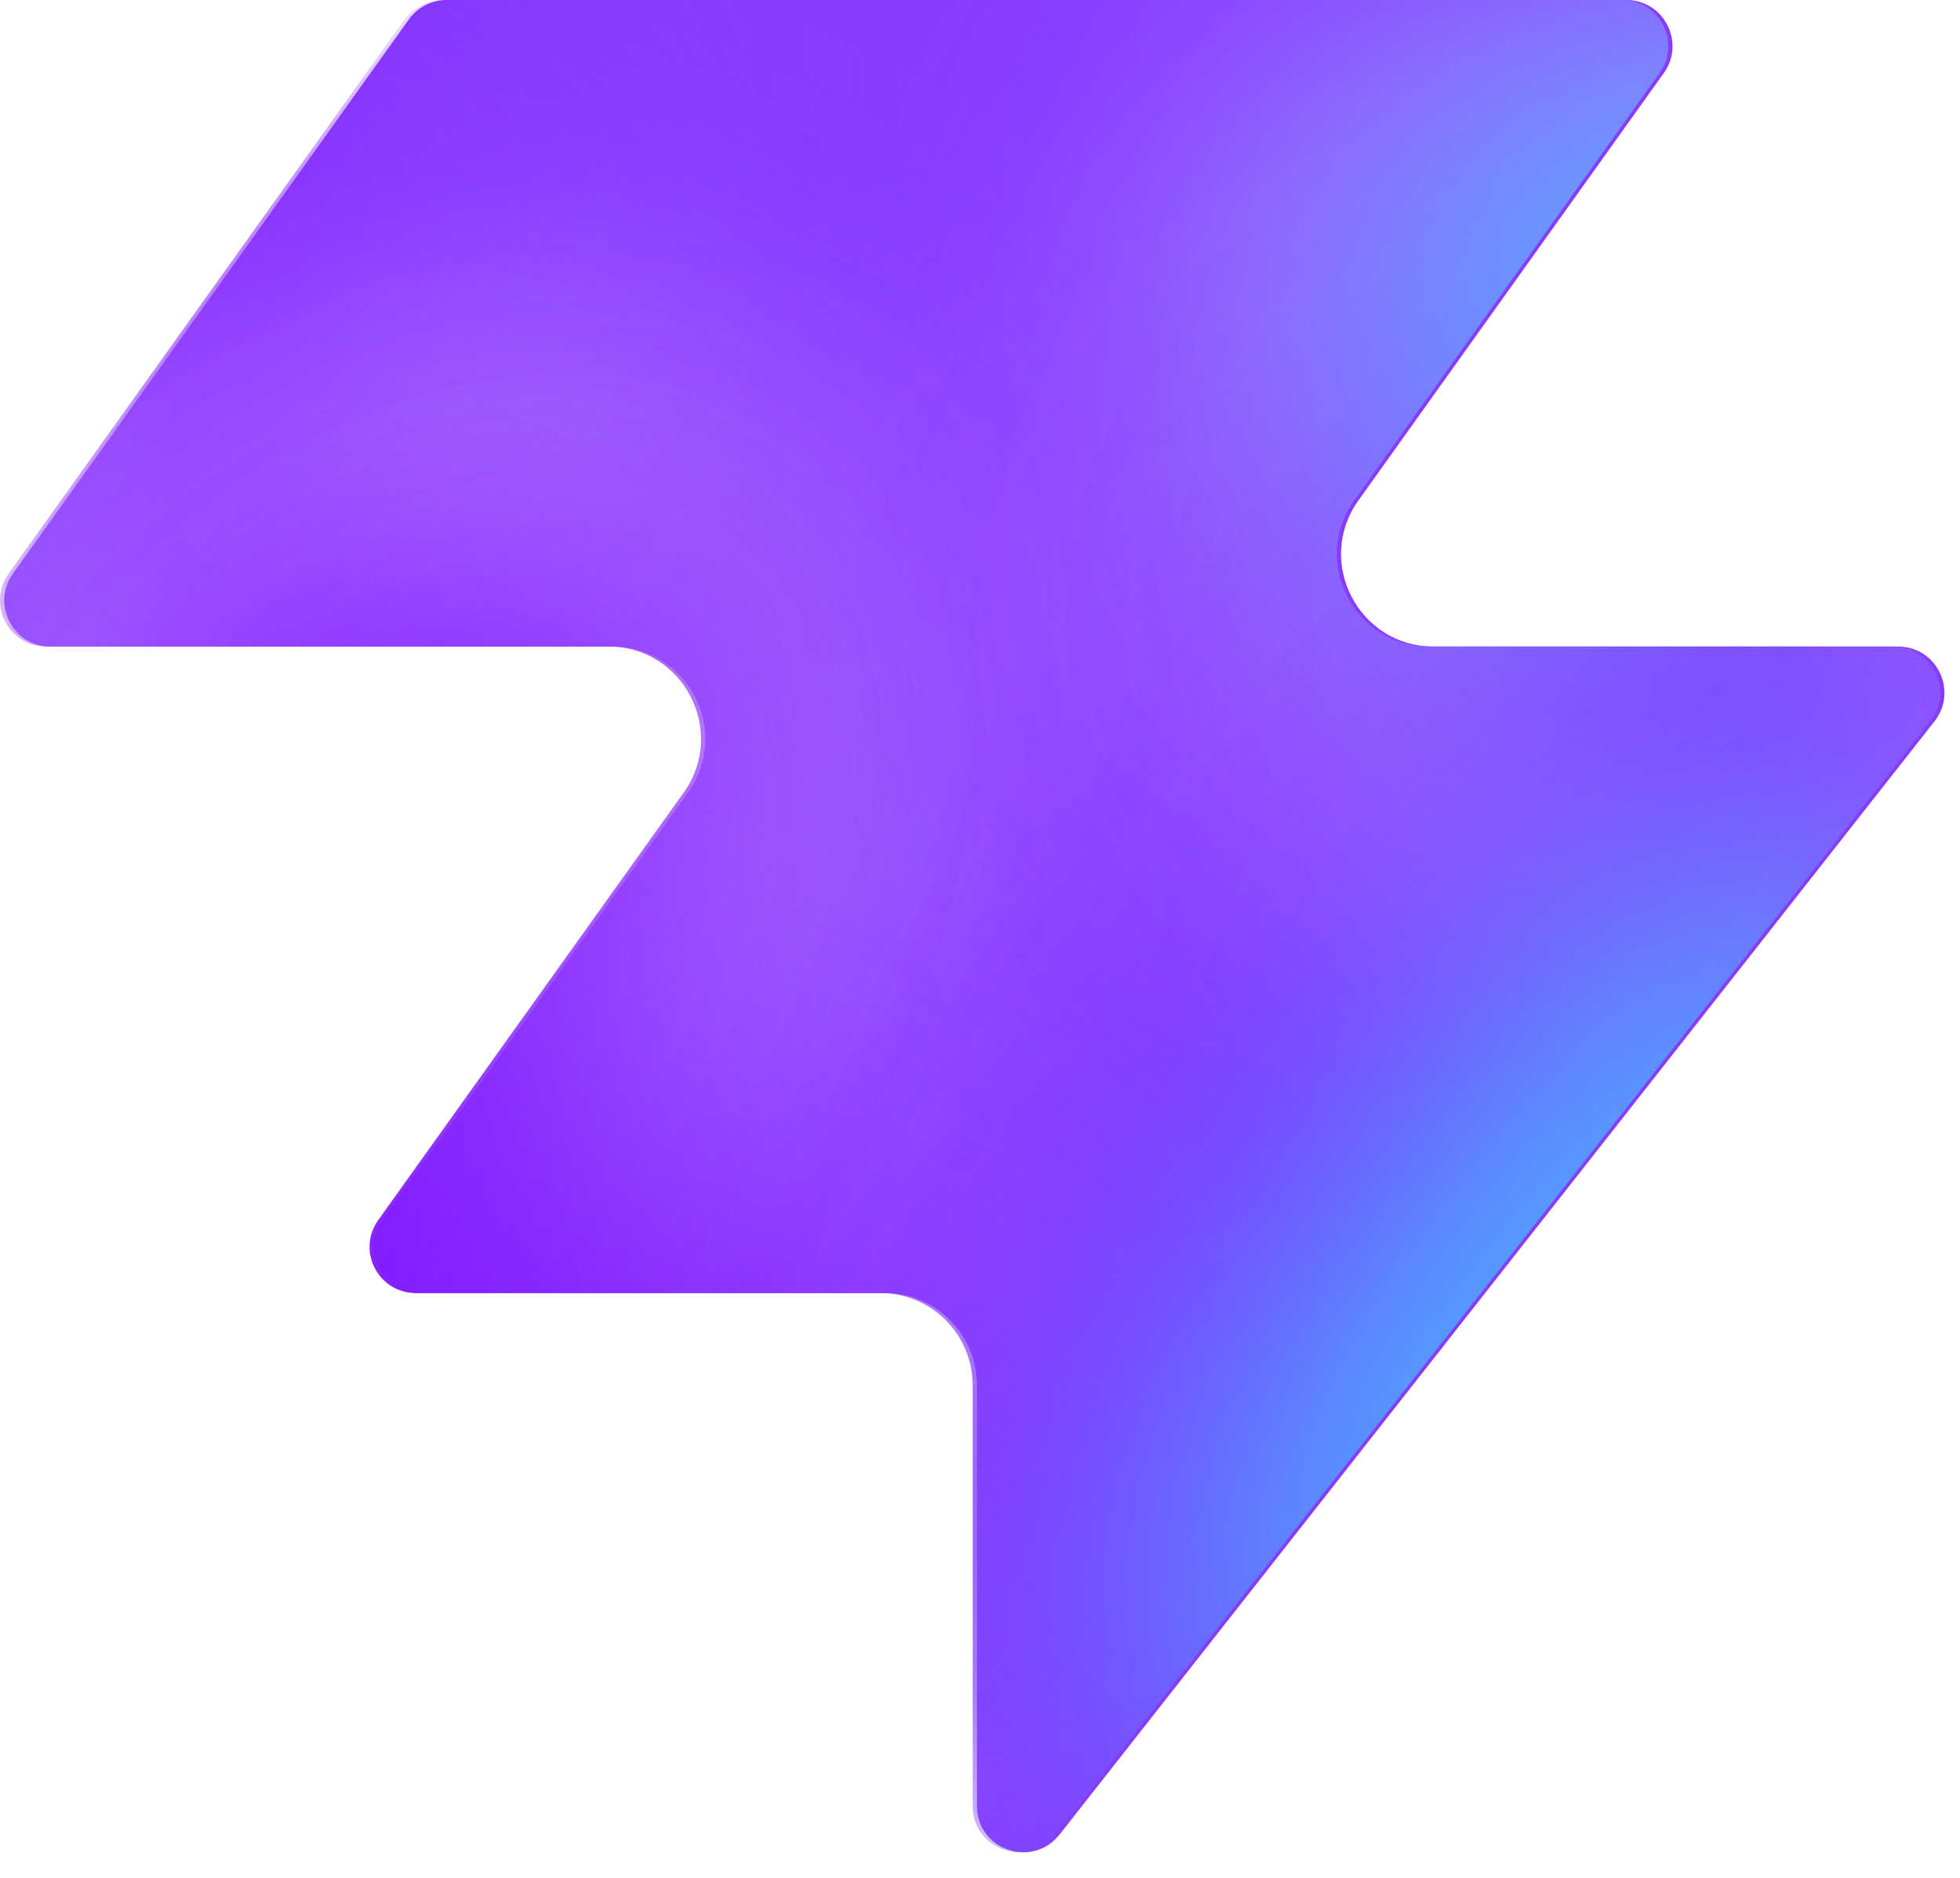
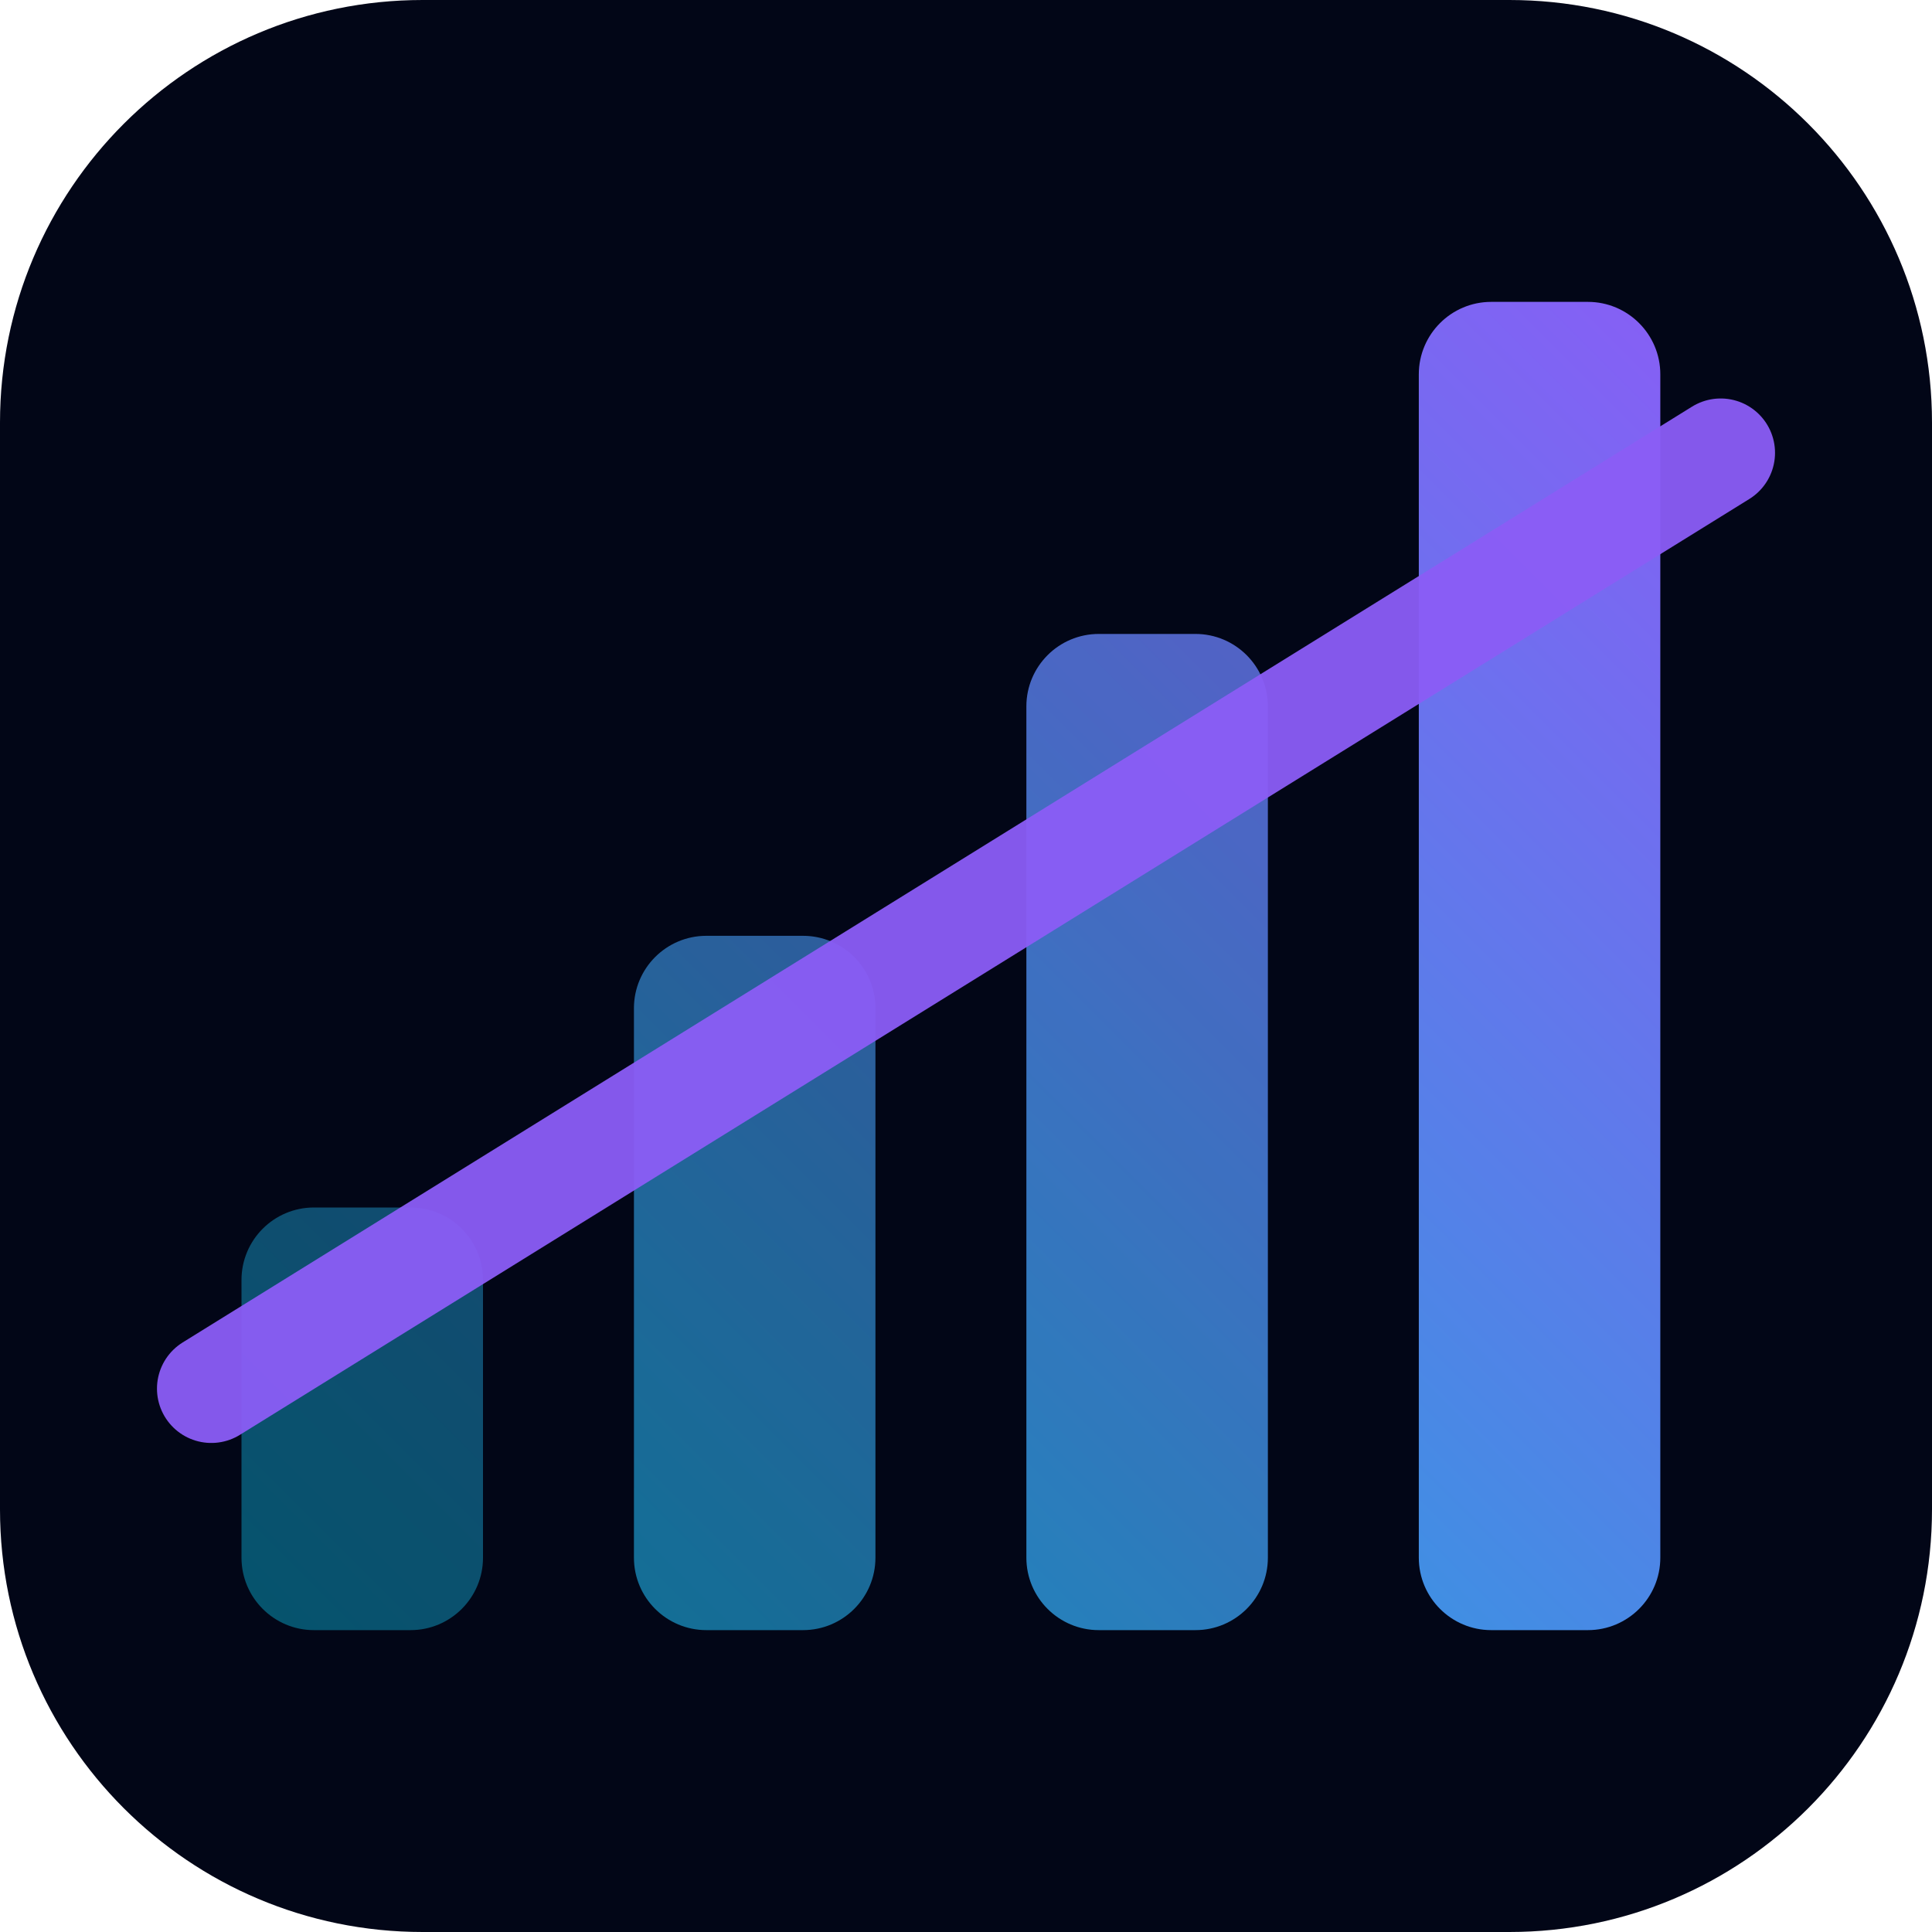
- <svg xmlns="http://www.w3.org/2000/svg" width="48" height="46" fill="none" viewBox="0 0 48 46">
-   <path fill="#863bff" d="M25.946 44.938c-.664.845-2.021.375-2.021-.698V33.937a2.26 2.26 0 0 0-2.262-2.262H10.287c-.92 0-1.456-1.04-.92-1.788l7.48-10.471c1.07-1.497 0-3.578-1.842-3.578H1.237c-.92 0-1.456-1.04-.92-1.788L10.013.474c.214-.297.556-.474.92-.474h28.894c.92 0 1.456 1.04.92 1.788l-7.48 10.471c-1.07 1.498 0 3.579 1.842 3.579h11.377c.943 0 1.473 1.088.89 1.83L25.947 44.94z" style="fill:#863bff;fill:color(display-p3 .525 .23 1);fill-opacity:1" />
-   <mask id="a" width="48" height="46" x="0" y="0" maskUnits="userSpaceOnUse" style="mask-type:alpha">
-     <path fill="#000" d="M25.842 44.938c-.664.844-2.021.375-2.021-.698V33.937a2.26 2.26 0 0 0-2.262-2.262H10.183c-.92 0-1.456-1.04-.92-1.788l7.48-10.471c1.07-1.498 0-3.579-1.842-3.579H1.133c-.92 0-1.456-1.04-.92-1.787L9.91.473c.214-.297.556-.474.92-.474h28.894c.92 0 1.456 1.04.92 1.788l-7.48 10.471c-1.07 1.498 0 3.578 1.842 3.578h11.377c.943 0 1.473 1.088.89 1.832L25.843 44.94z" style="fill:#000;fill-opacity:1" />
-   </mask>
-   <g mask="url(#a)">
-     <g filter="url(#b)">
-       <ellipse cx="5.508" cy="14.704" fill="#ede6ff" rx="5.508" ry="14.704" style="fill:#ede6ff;fill:color(display-p3 .927 .903 1);fill-opacity:1" transform="matrix(.00324 1 1 -.00324 -4.47 31.516)" />
-     </g>
-     <g filter="url(#c)">
-       <ellipse cx="10.399" cy="29.851" fill="#ede6ff" rx="10.399" ry="29.851" style="fill:#ede6ff;fill:color(display-p3 .927 .903 1);fill-opacity:1" transform="matrix(.00324 1 1 -.00324 -39.328 7.883)" />
-     </g>
-     <g filter="url(#d)">
-       <ellipse cx="5.508" cy="30.487" fill="#7e14ff" rx="5.508" ry="30.487" style="fill:#7e14ff;fill:color(display-p3 .492 .077 1);fill-opacity:1" transform="rotate(89.814 -25.913 -14.639)scale(1 -1)" />
-     </g>
-     <g filter="url(#e)">
-       <ellipse cx="5.508" cy="30.599" fill="#7e14ff" rx="5.508" ry="30.599" style="fill:#7e14ff;fill:color(display-p3 .492 .077 1);fill-opacity:1" transform="rotate(89.814 -32.644 -3.334)scale(1 -1)" />
-     </g>
-     <g filter="url(#f)">
-       <ellipse cx="5.508" cy="30.599" fill="#7e14ff" rx="5.508" ry="30.599" style="fill:#7e14ff;fill:color(display-p3 .492 .077 1);fill-opacity:1" transform="matrix(.00324 1 1 -.00324 -34.34 30.47)" />
-     </g>
-     <g filter="url(#g)">
-       <ellipse cx="14.072" cy="22.078" fill="#ede6ff" rx="14.072" ry="22.078" style="fill:#ede6ff;fill:color(display-p3 .927 .903 1);fill-opacity:1" transform="rotate(93.35 24.506 48.493)scale(-1 1)" />
-     </g>
-     <g filter="url(#h)">
-       <ellipse cx="3.47" cy="21.501" fill="#7e14ff" rx="3.47" ry="21.501" style="fill:#7e14ff;fill:color(display-p3 .492 .077 1);fill-opacity:1" transform="rotate(89.009 28.708 47.59)scale(-1 1)" />
-     </g>
-     <g filter="url(#i)">
-       <ellipse cx="3.47" cy="21.501" fill="#7e14ff" rx="3.47" ry="21.501" style="fill:#7e14ff;fill:color(display-p3 .492 .077 1);fill-opacity:1" transform="rotate(89.009 28.708 47.59)scale(-1 1)" />
-     </g>
-     <g filter="url(#j)">
-       <ellipse cx=".387" cy="8.972" fill="#7e14ff" rx="4.407" ry="29.108" style="fill:#7e14ff;fill:color(display-p3 .492 .077 1);fill-opacity:1" transform="rotate(39.51 .387 8.972)" />
-     </g>
-     <g filter="url(#k)">
-       <ellipse cx="47.523" cy="-6.092" fill="#7e14ff" rx="4.407" ry="29.108" style="fill:#7e14ff;fill:color(display-p3 .492 .077 1);fill-opacity:1" transform="rotate(37.892 47.523 -6.092)" />
-     </g>
-     <g filter="url(#l)">
-       <ellipse cx="41.412" cy="6.333" fill="#47bfff" rx="5.971" ry="9.665" style="fill:#47bfff;fill:color(display-p3 .28 .748 1);fill-opacity:1" transform="rotate(37.892 41.412 6.333)" />
-     </g>
-     <g filter="url(#m)">
-       <ellipse cx="-1.879" cy="38.332" fill="#7e14ff" rx="4.407" ry="29.108" style="fill:#7e14ff;fill:color(display-p3 .492 .077 1);fill-opacity:1" transform="rotate(37.892 -1.88 38.332)" />
-     </g>
-     <g filter="url(#n)">
-       <ellipse cx="-1.879" cy="38.332" fill="#7e14ff" rx="4.407" ry="29.108" style="fill:#7e14ff;fill:color(display-p3 .492 .077 1);fill-opacity:1" transform="rotate(37.892 -1.88 38.332)" />
-     </g>
-     <g filter="url(#o)">
-       <ellipse cx="35.651" cy="29.907" fill="#7e14ff" rx="4.407" ry="29.108" style="fill:#7e14ff;fill:color(display-p3 .492 .077 1);fill-opacity:1" transform="rotate(37.892 35.651 29.907)" />
-     </g>
-     <g filter="url(#p)">
-       <ellipse cx="38.418" cy="32.4" fill="#47bfff" rx="5.971" ry="15.297" style="fill:#47bfff;fill:color(display-p3 .28 .748 1);fill-opacity:1" transform="rotate(37.892 38.418 32.4)" />
-     </g>
-   </g>
+ <svg xmlns="http://www.w3.org/2000/svg" viewBox="0 0 32 32" width="32" height="32">
  <defs>
-     <filter id="b" width="60.045" height="41.654" x="-19.77" y="16.149" color-interpolation-filters="sRGB" filterUnits="userSpaceOnUse">
-       <feFlood flood-opacity="0" result="BackgroundImageFix" />
-       <feBlend in="SourceGraphic" in2="BackgroundImageFix" result="shape" />
-       <feGaussianBlur result="effect1_foregroundBlur_2002_17158" stdDeviation="7.659" />
-     </filter>
-     <filter id="c" width="90.34" height="51.437" x="-54.613" y="-7.533" color-interpolation-filters="sRGB" filterUnits="userSpaceOnUse">
-       <feFlood flood-opacity="0" result="BackgroundImageFix" />
-       <feBlend in="SourceGraphic" in2="BackgroundImageFix" result="shape" />
-       <feGaussianBlur result="effect1_foregroundBlur_2002_17158" stdDeviation="7.659" />
-     </filter>
-     <filter id="d" width="79.355" height="29.4" x="-49.64" y="2.03" color-interpolation-filters="sRGB" filterUnits="userSpaceOnUse">
-       <feFlood flood-opacity="0" result="BackgroundImageFix" />
-       <feBlend in="SourceGraphic" in2="BackgroundImageFix" result="shape" />
-       <feGaussianBlur result="effect1_foregroundBlur_2002_17158" stdDeviation="4.596" />
-     </filter>
-     <filter id="e" width="79.579" height="29.4" x="-45.045" y="20.029" color-interpolation-filters="sRGB" filterUnits="userSpaceOnUse">
-       <feFlood flood-opacity="0" result="BackgroundImageFix" />
-       <feBlend in="SourceGraphic" in2="BackgroundImageFix" result="shape" />
-       <feGaussianBlur result="effect1_foregroundBlur_2002_17158" stdDeviation="4.596" />
-     </filter>
-     <filter id="f" width="79.579" height="29.4" x="-43.513" y="21.178" color-interpolation-filters="sRGB" filterUnits="userSpaceOnUse">
-       <feFlood flood-opacity="0" result="BackgroundImageFix" />
-       <feBlend in="SourceGraphic" in2="BackgroundImageFix" result="shape" />
-       <feGaussianBlur result="effect1_foregroundBlur_2002_17158" stdDeviation="4.596" />
-     </filter>
-     <filter id="g" width="74.749" height="58.852" x="15.756" y="-17.901" color-interpolation-filters="sRGB" filterUnits="userSpaceOnUse">
-       <feFlood flood-opacity="0" result="BackgroundImageFix" />
-       <feBlend in="SourceGraphic" in2="BackgroundImageFix" result="shape" />
-       <feGaussianBlur result="effect1_foregroundBlur_2002_17158" stdDeviation="7.659" />
-     </filter>
-     <filter id="h" width="61.377" height="25.362" x="23.548" y="2.284" color-interpolation-filters="sRGB" filterUnits="userSpaceOnUse">
-       <feFlood flood-opacity="0" result="BackgroundImageFix" />
-       <feBlend in="SourceGraphic" in2="BackgroundImageFix" result="shape" />
-       <feGaussianBlur result="effect1_foregroundBlur_2002_17158" stdDeviation="4.596" />
-     </filter>
-     <filter id="i" width="61.377" height="25.362" x="23.548" y="2.284" color-interpolation-filters="sRGB" filterUnits="userSpaceOnUse">
-       <feFlood flood-opacity="0" result="BackgroundImageFix" />
-       <feBlend in="SourceGraphic" in2="BackgroundImageFix" result="shape" />
-       <feGaussianBlur result="effect1_foregroundBlur_2002_17158" stdDeviation="4.596" />
-     </filter>
-     <filter id="j" width="56.045" height="63.649" x="-27.636" y="-22.853" color-interpolation-filters="sRGB" filterUnits="userSpaceOnUse">
-       <feFlood flood-opacity="0" result="BackgroundImageFix" />
-       <feBlend in="SourceGraphic" in2="BackgroundImageFix" result="shape" />
-       <feGaussianBlur result="effect1_foregroundBlur_2002_17158" stdDeviation="4.596" />
-     </filter>
-     <filter id="k" width="54.814" height="64.646" x="20.116" y="-38.415" color-interpolation-filters="sRGB" filterUnits="userSpaceOnUse">
-       <feFlood flood-opacity="0" result="BackgroundImageFix" />
-       <feBlend in="SourceGraphic" in2="BackgroundImageFix" result="shape" />
-       <feGaussianBlur result="effect1_foregroundBlur_2002_17158" stdDeviation="4.596" />
-     </filter>
-     <filter id="l" width="33.541" height="35.313" x="24.641" y="-11.323" color-interpolation-filters="sRGB" filterUnits="userSpaceOnUse">
-       <feFlood flood-opacity="0" result="BackgroundImageFix" />
-       <feBlend in="SourceGraphic" in2="BackgroundImageFix" result="shape" />
-       <feGaussianBlur result="effect1_foregroundBlur_2002_17158" stdDeviation="4.596" />
-     </filter>
-     <filter id="m" width="54.814" height="64.646" x="-29.286" y="6.009" color-interpolation-filters="sRGB" filterUnits="userSpaceOnUse">
-       <feFlood flood-opacity="0" result="BackgroundImageFix" />
-       <feBlend in="SourceGraphic" in2="BackgroundImageFix" result="shape" />
-       <feGaussianBlur result="effect1_foregroundBlur_2002_17158" stdDeviation="4.596" />
-     </filter>
-     <filter id="n" width="54.814" height="64.646" x="-29.286" y="6.009" color-interpolation-filters="sRGB" filterUnits="userSpaceOnUse">
-       <feFlood flood-opacity="0" result="BackgroundImageFix" />
-       <feBlend in="SourceGraphic" in2="BackgroundImageFix" result="shape" />
-       <feGaussianBlur result="effect1_foregroundBlur_2002_17158" stdDeviation="4.596" />
-     </filter>
-     <filter id="o" width="54.814" height="64.646" x="8.244" y="-2.416" color-interpolation-filters="sRGB" filterUnits="userSpaceOnUse">
-       <feFlood flood-opacity="0" result="BackgroundImageFix" />
-       <feBlend in="SourceGraphic" in2="BackgroundImageFix" result="shape" />
-       <feGaussianBlur result="effect1_foregroundBlur_2002_17158" stdDeviation="4.596" />
-     </filter>
-     <filter id="p" width="39.409" height="43.623" x="18.713" y="10.588" color-interpolation-filters="sRGB" filterUnits="userSpaceOnUse">
-       <feFlood flood-opacity="0" result="BackgroundImageFix" />
-       <feBlend in="SourceGraphic" in2="BackgroundImageFix" result="shape" />
-       <feGaussianBlur result="effect1_foregroundBlur_2002_17158" stdDeviation="4.596" />
-     </filter>
+     <linearGradient id="g" x1="4" y1="28" x2="28" y2="4" gradientUnits="userSpaceOnUse">
+       <stop stop-color="#06b6d4" />
+       <stop offset="1" stop-color="#8b5cf6" />
+     </linearGradient>
  </defs>
+   <rect width="32" height="32" rx="7" fill="#020617" />
+   <rect x="4" y="20" width="4" height="7" rx="1.2" fill="url(#g)" opacity=".45" />
+   <rect x="10.5" y="15.5" width="4" height="11.5" rx="1.2" fill="url(#g)" opacity=".65" />
+   <rect x="17" y="10.5" width="4" height="16.5" rx="1.2" fill="url(#g)" opacity=".82" />
+   <rect x="23.5" y="5" width="4" height="22" rx="1.2" fill="url(#g)" />
+   <path d="M3.5 23 L28.5 7.5" stroke="#8b5cf6" stroke-width="1.8" stroke-linecap="round" opacity=".95" />
</svg>
